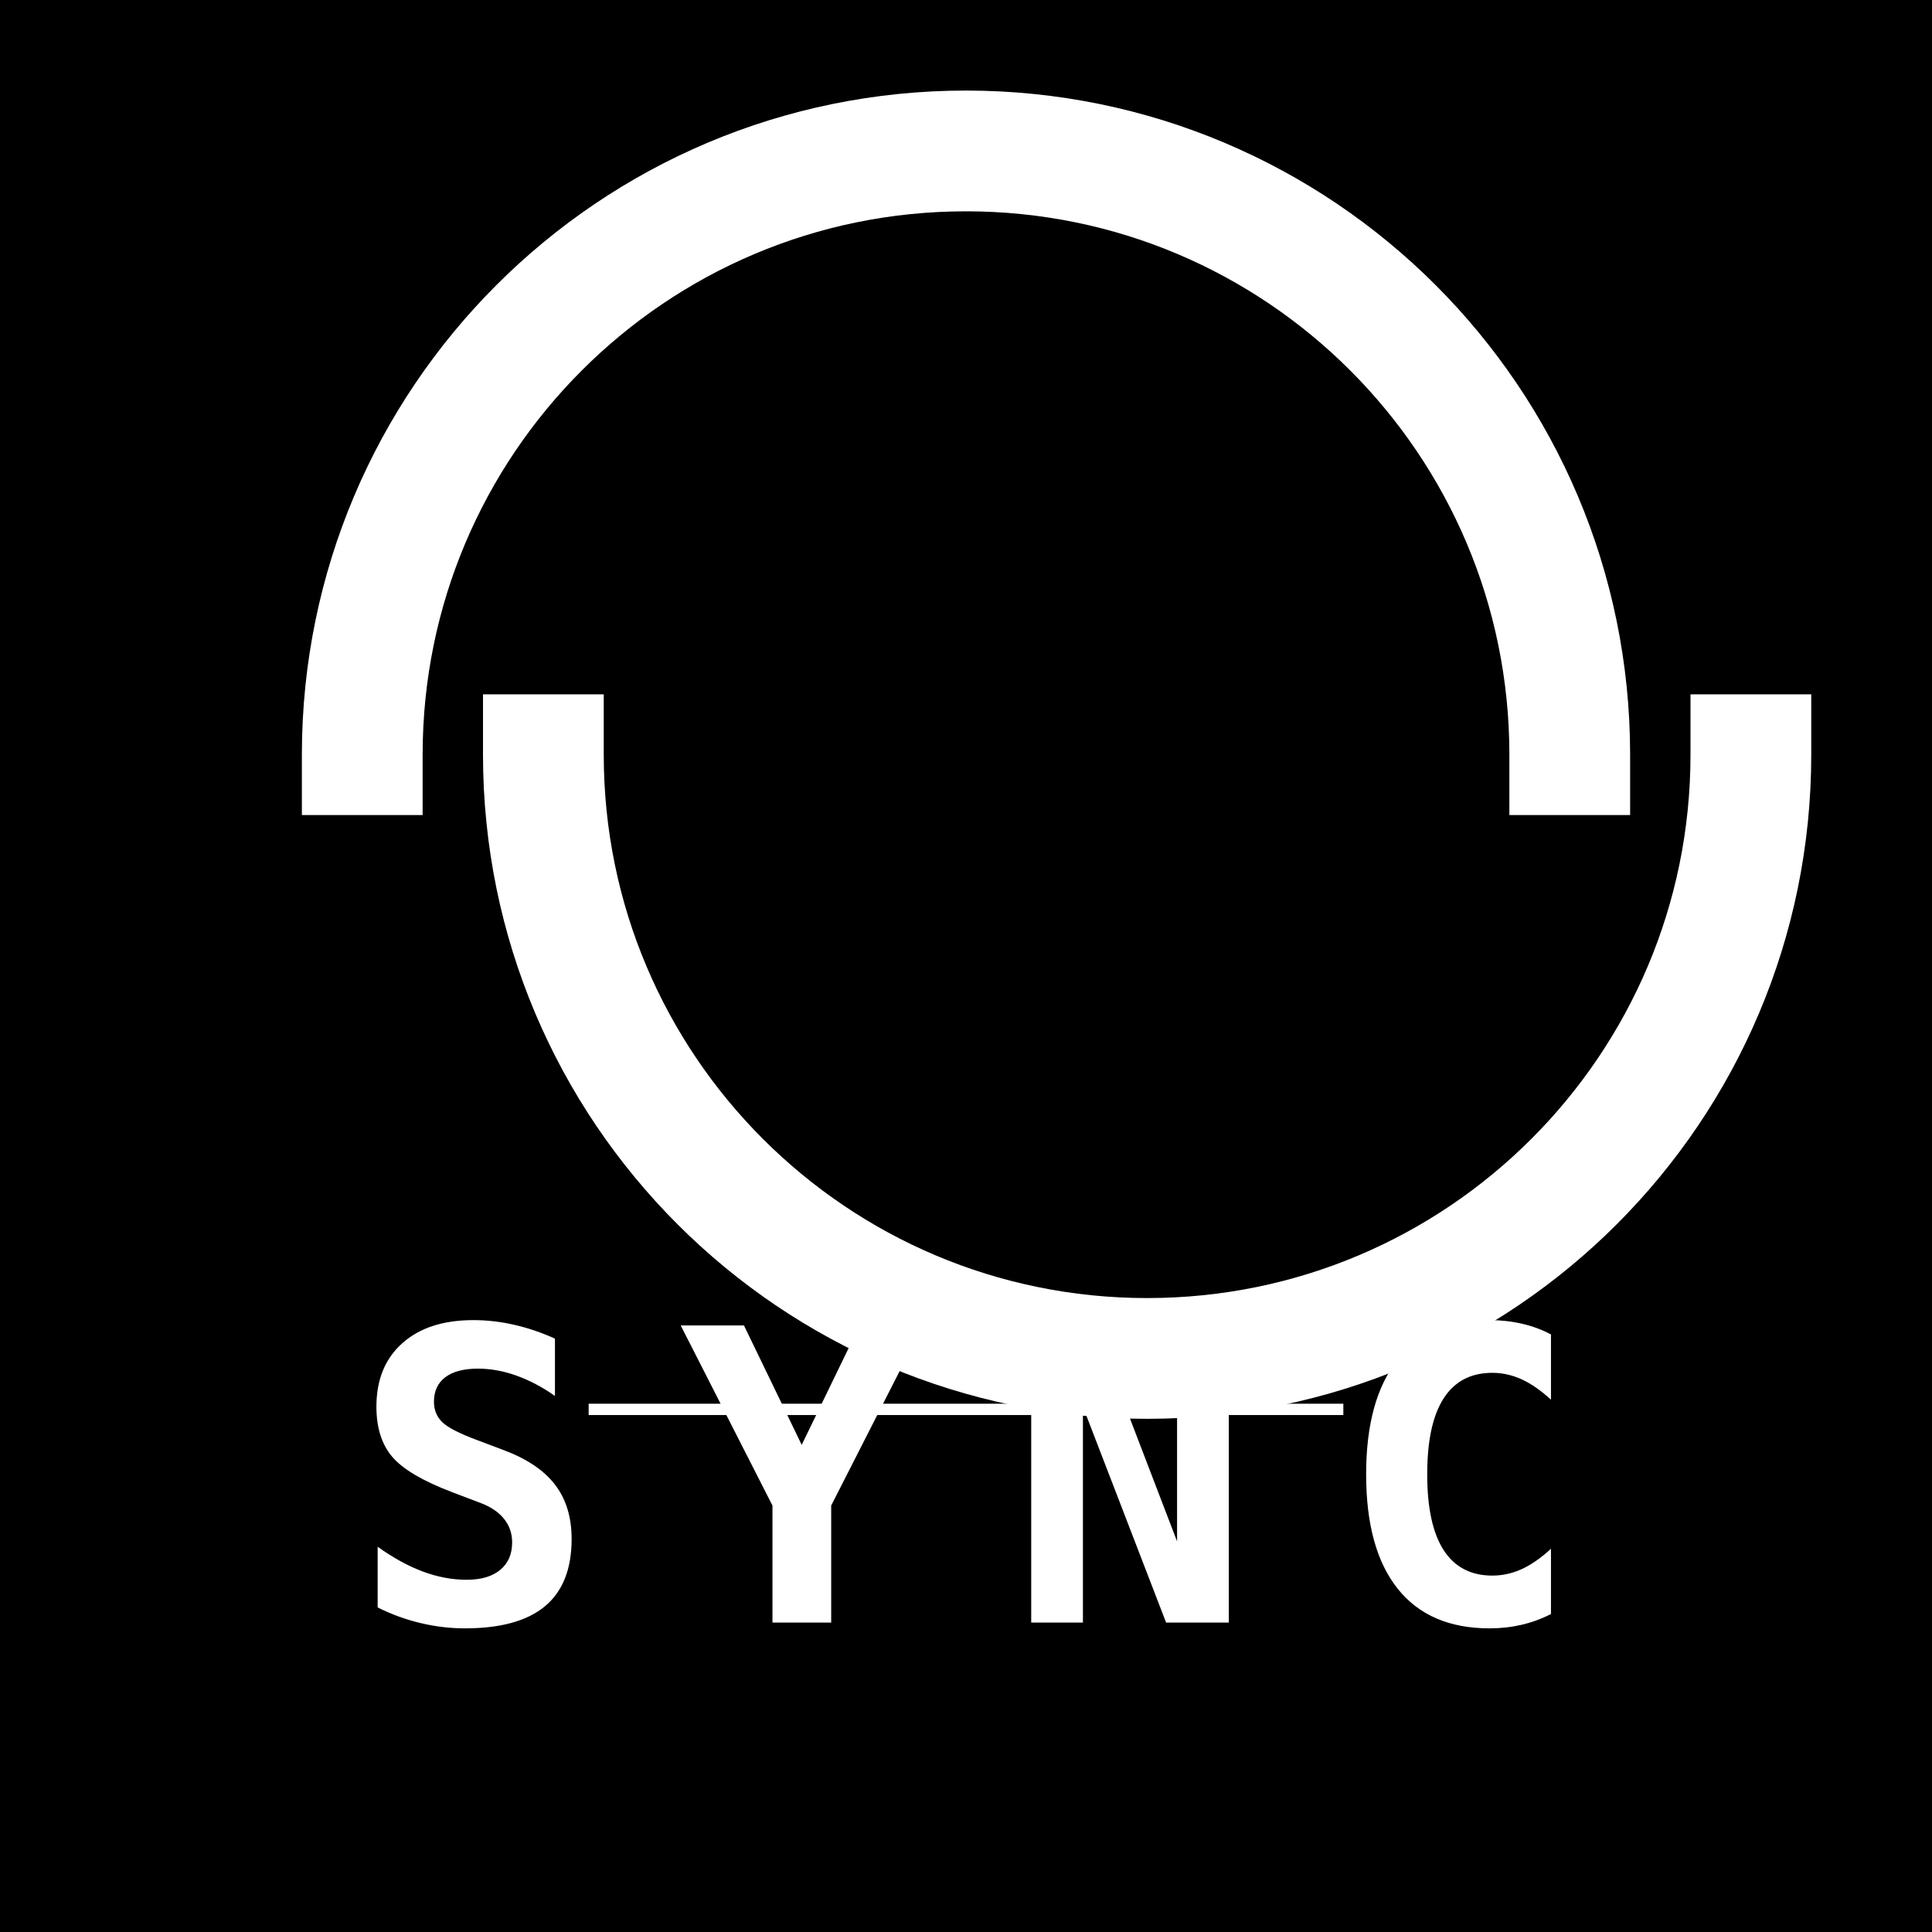
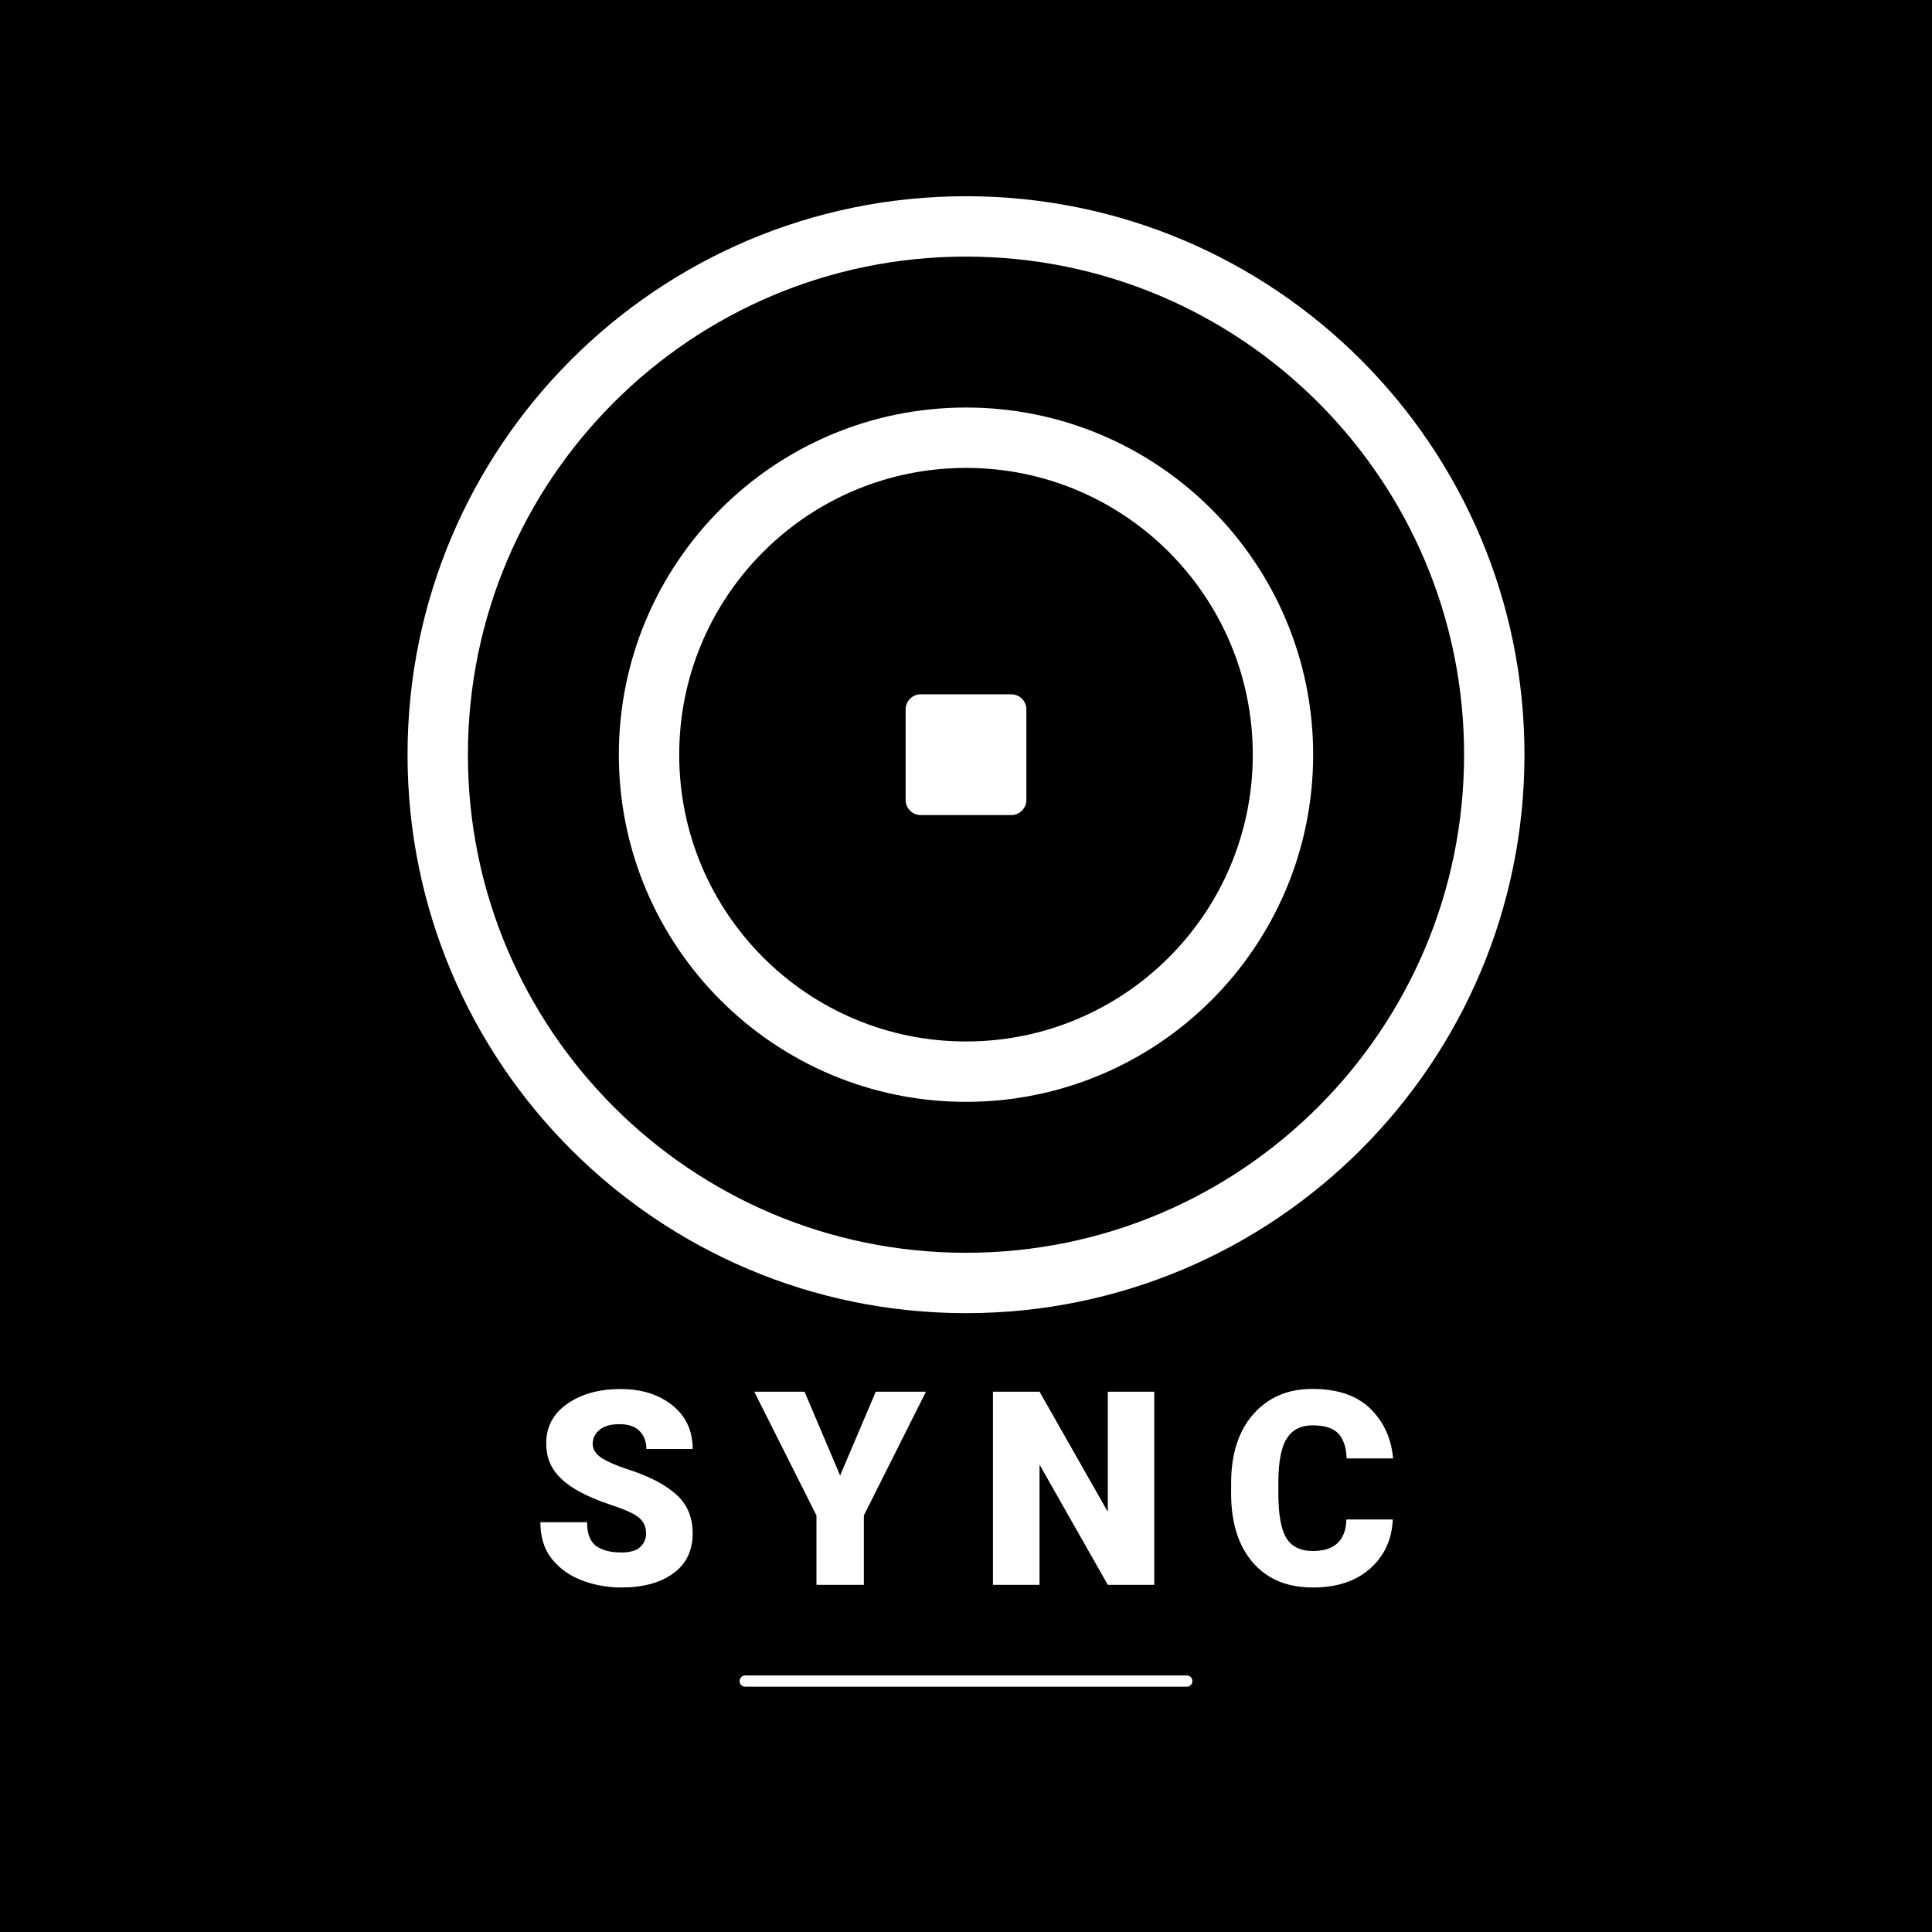
<svg xmlns="http://www.w3.org/2000/svg" viewBox="0 0 512 512" width="512" height="512" role="img" aria-labelledby="t d">
  <rect width="512" height="512" fill="#000000" />
-   <g stroke="#FFFFFF" stroke-width="32" fill="none" stroke-linecap="square">
-     <path d="M 96 200 A 160 160 0 0 1 416 200" />
-     <path d="M 96 200 A 160 160 0 0 0 416 200" transform="translate(48,0)" />
-   </g>
-   <g fill="#FFFFFF" font-family="'Roboto Mono','SF Mono','Menlo','Consolas',monospace" font-weight="800" font-size="108" letter-spacing="22" text-anchor="middle">
-     <text x="256" y="430">SYNC</text>
-   </g>
-   <rect x="156" y="372" width="200" height="3" fill="#FFFFFF" />
+   <circle cx="256" cy="200" r="140" fill="none" stroke="#FFFFFF" stroke-width="16" />
+   <circle cx="256" cy="200" r="84" fill="none" stroke="#FFFFFF" stroke-width="16" />
+   <rect x="240" y="184" width="32" height="32" fill="#FFFFFF" rx="4" ry="4" />
+   <text x="256" y="420" fill="#FFFFFF" font-family="system-ui, -apple-system, BlinkMacSystemFont, 'Segoe UI', Roboto, 'Helvetica Neue', Arial, sans-serif" font-weight="900" font-size="72" letter-spacing="14" text-anchor="middle">SYNC</text>
+   <rect x="196" y="444" width="120" height="3" fill="#FFFFFF" rx="1.5" />
</svg>
